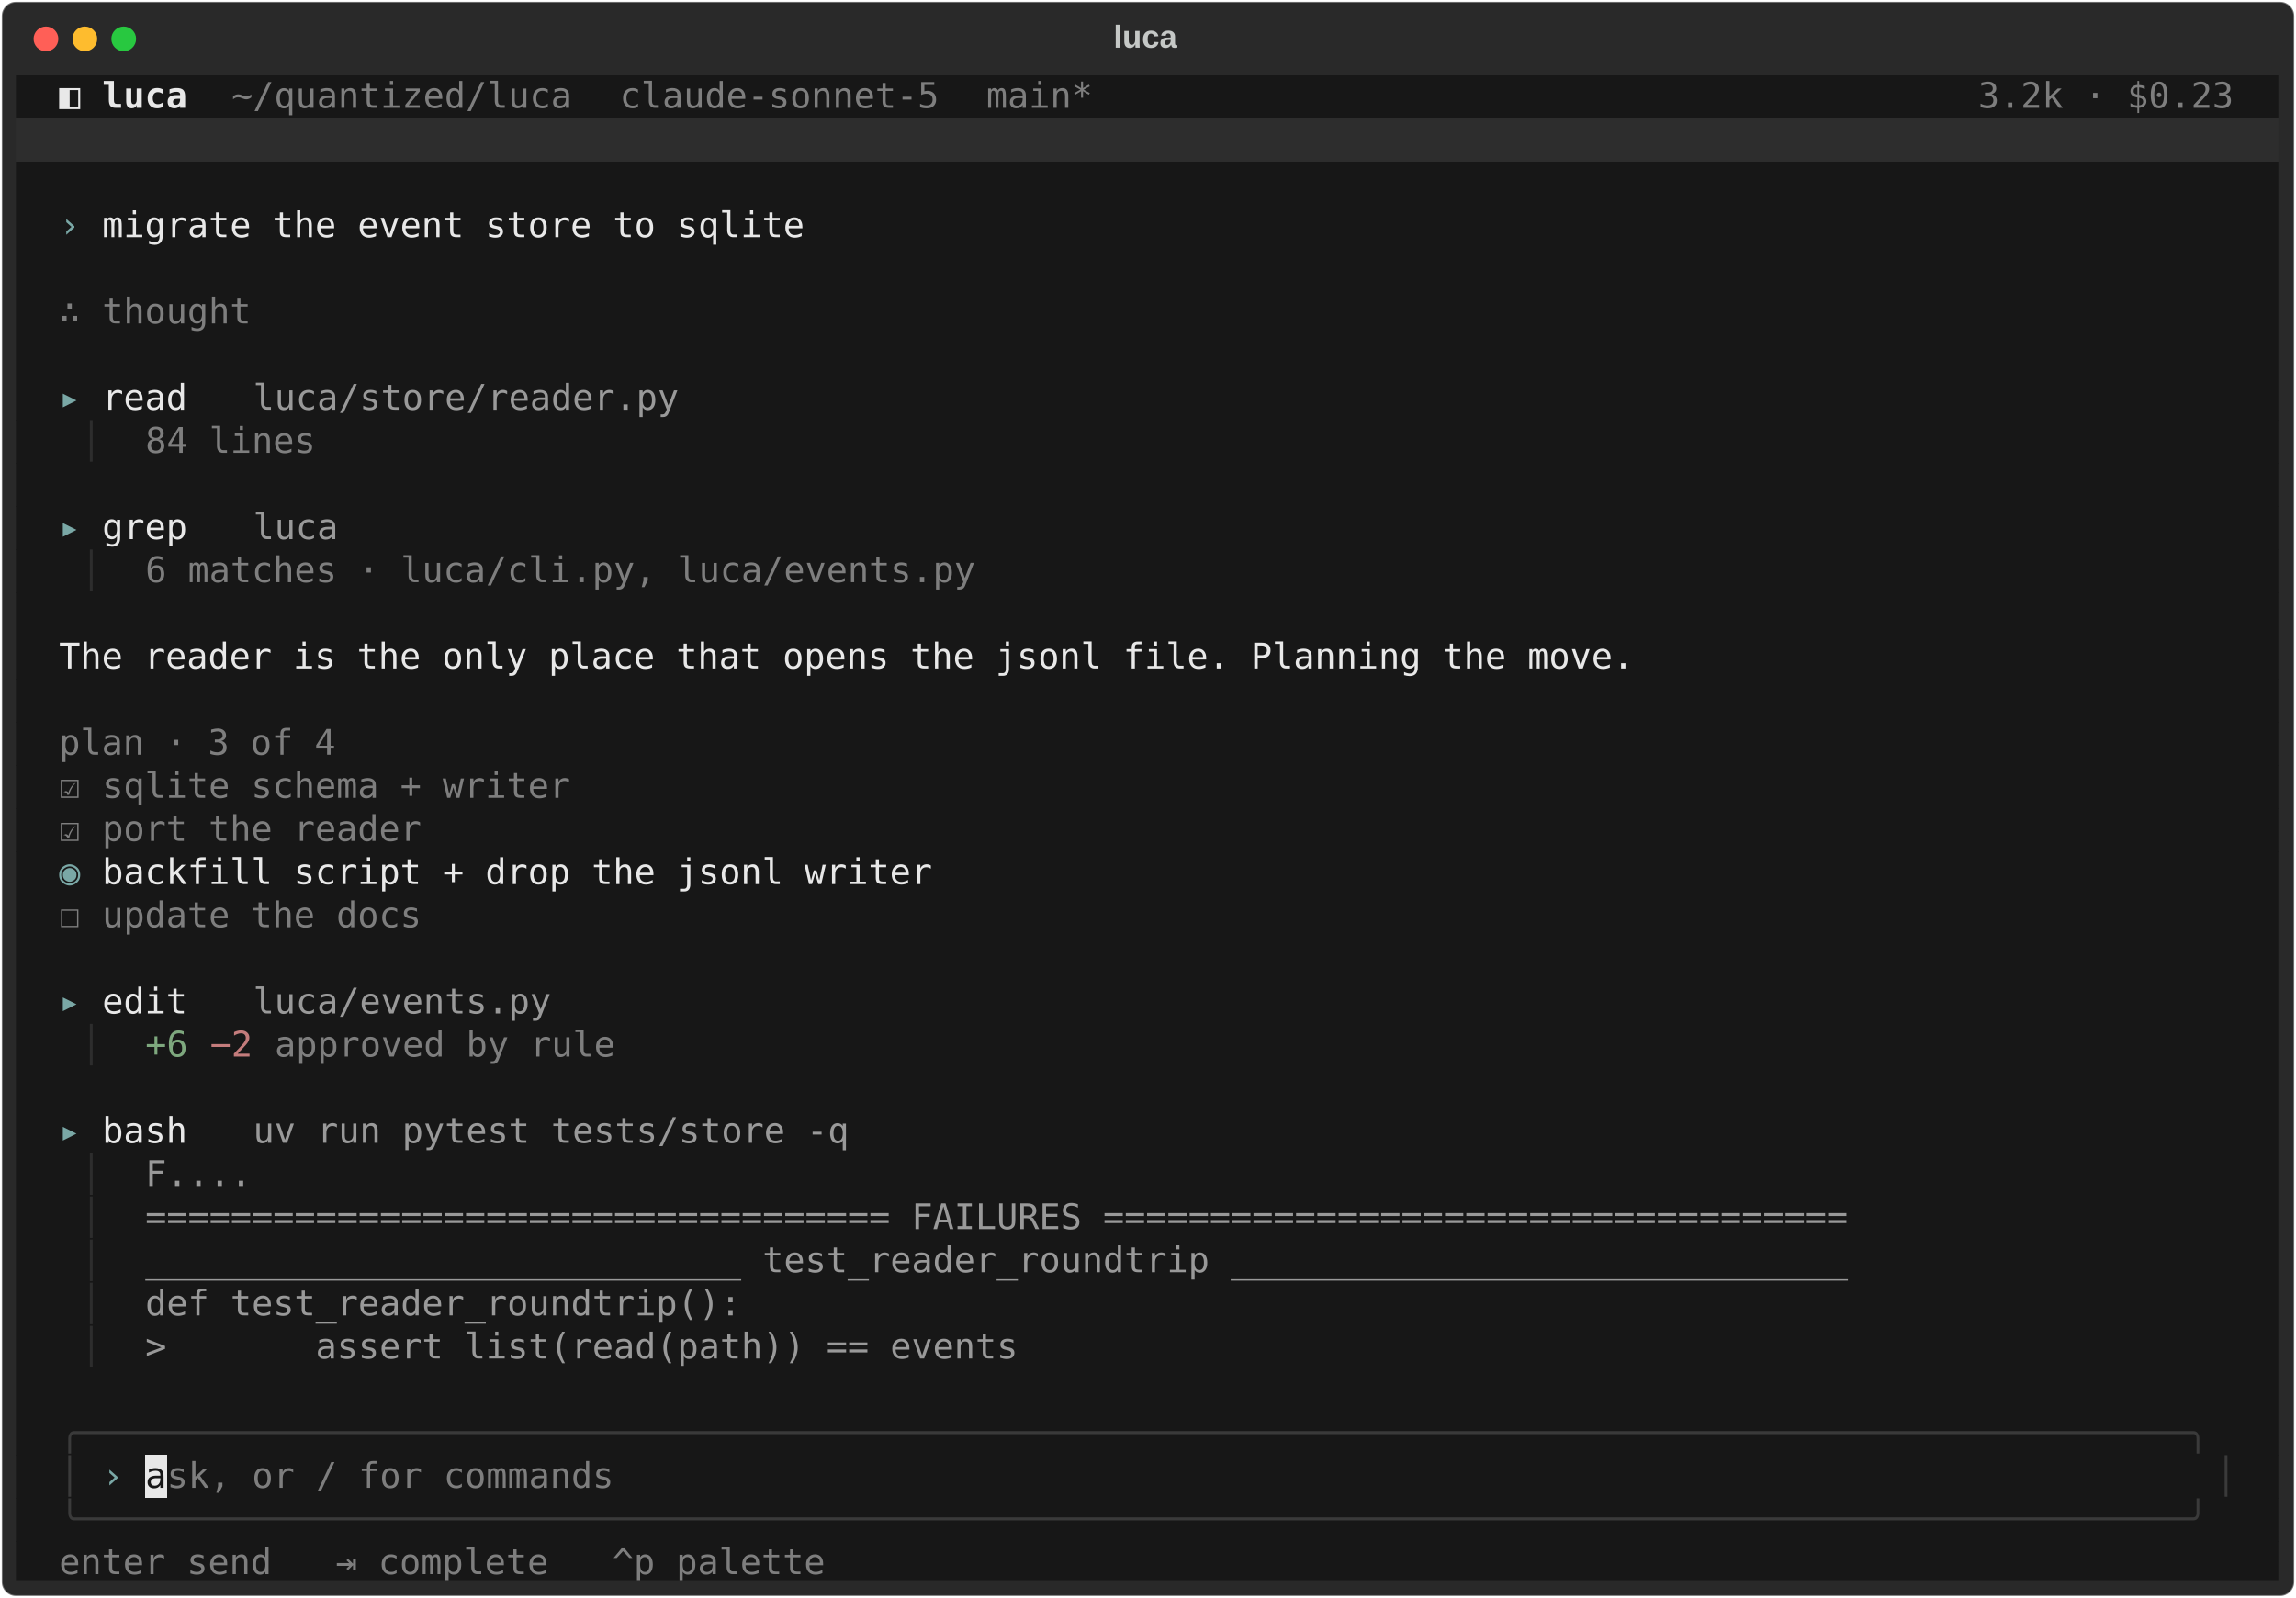
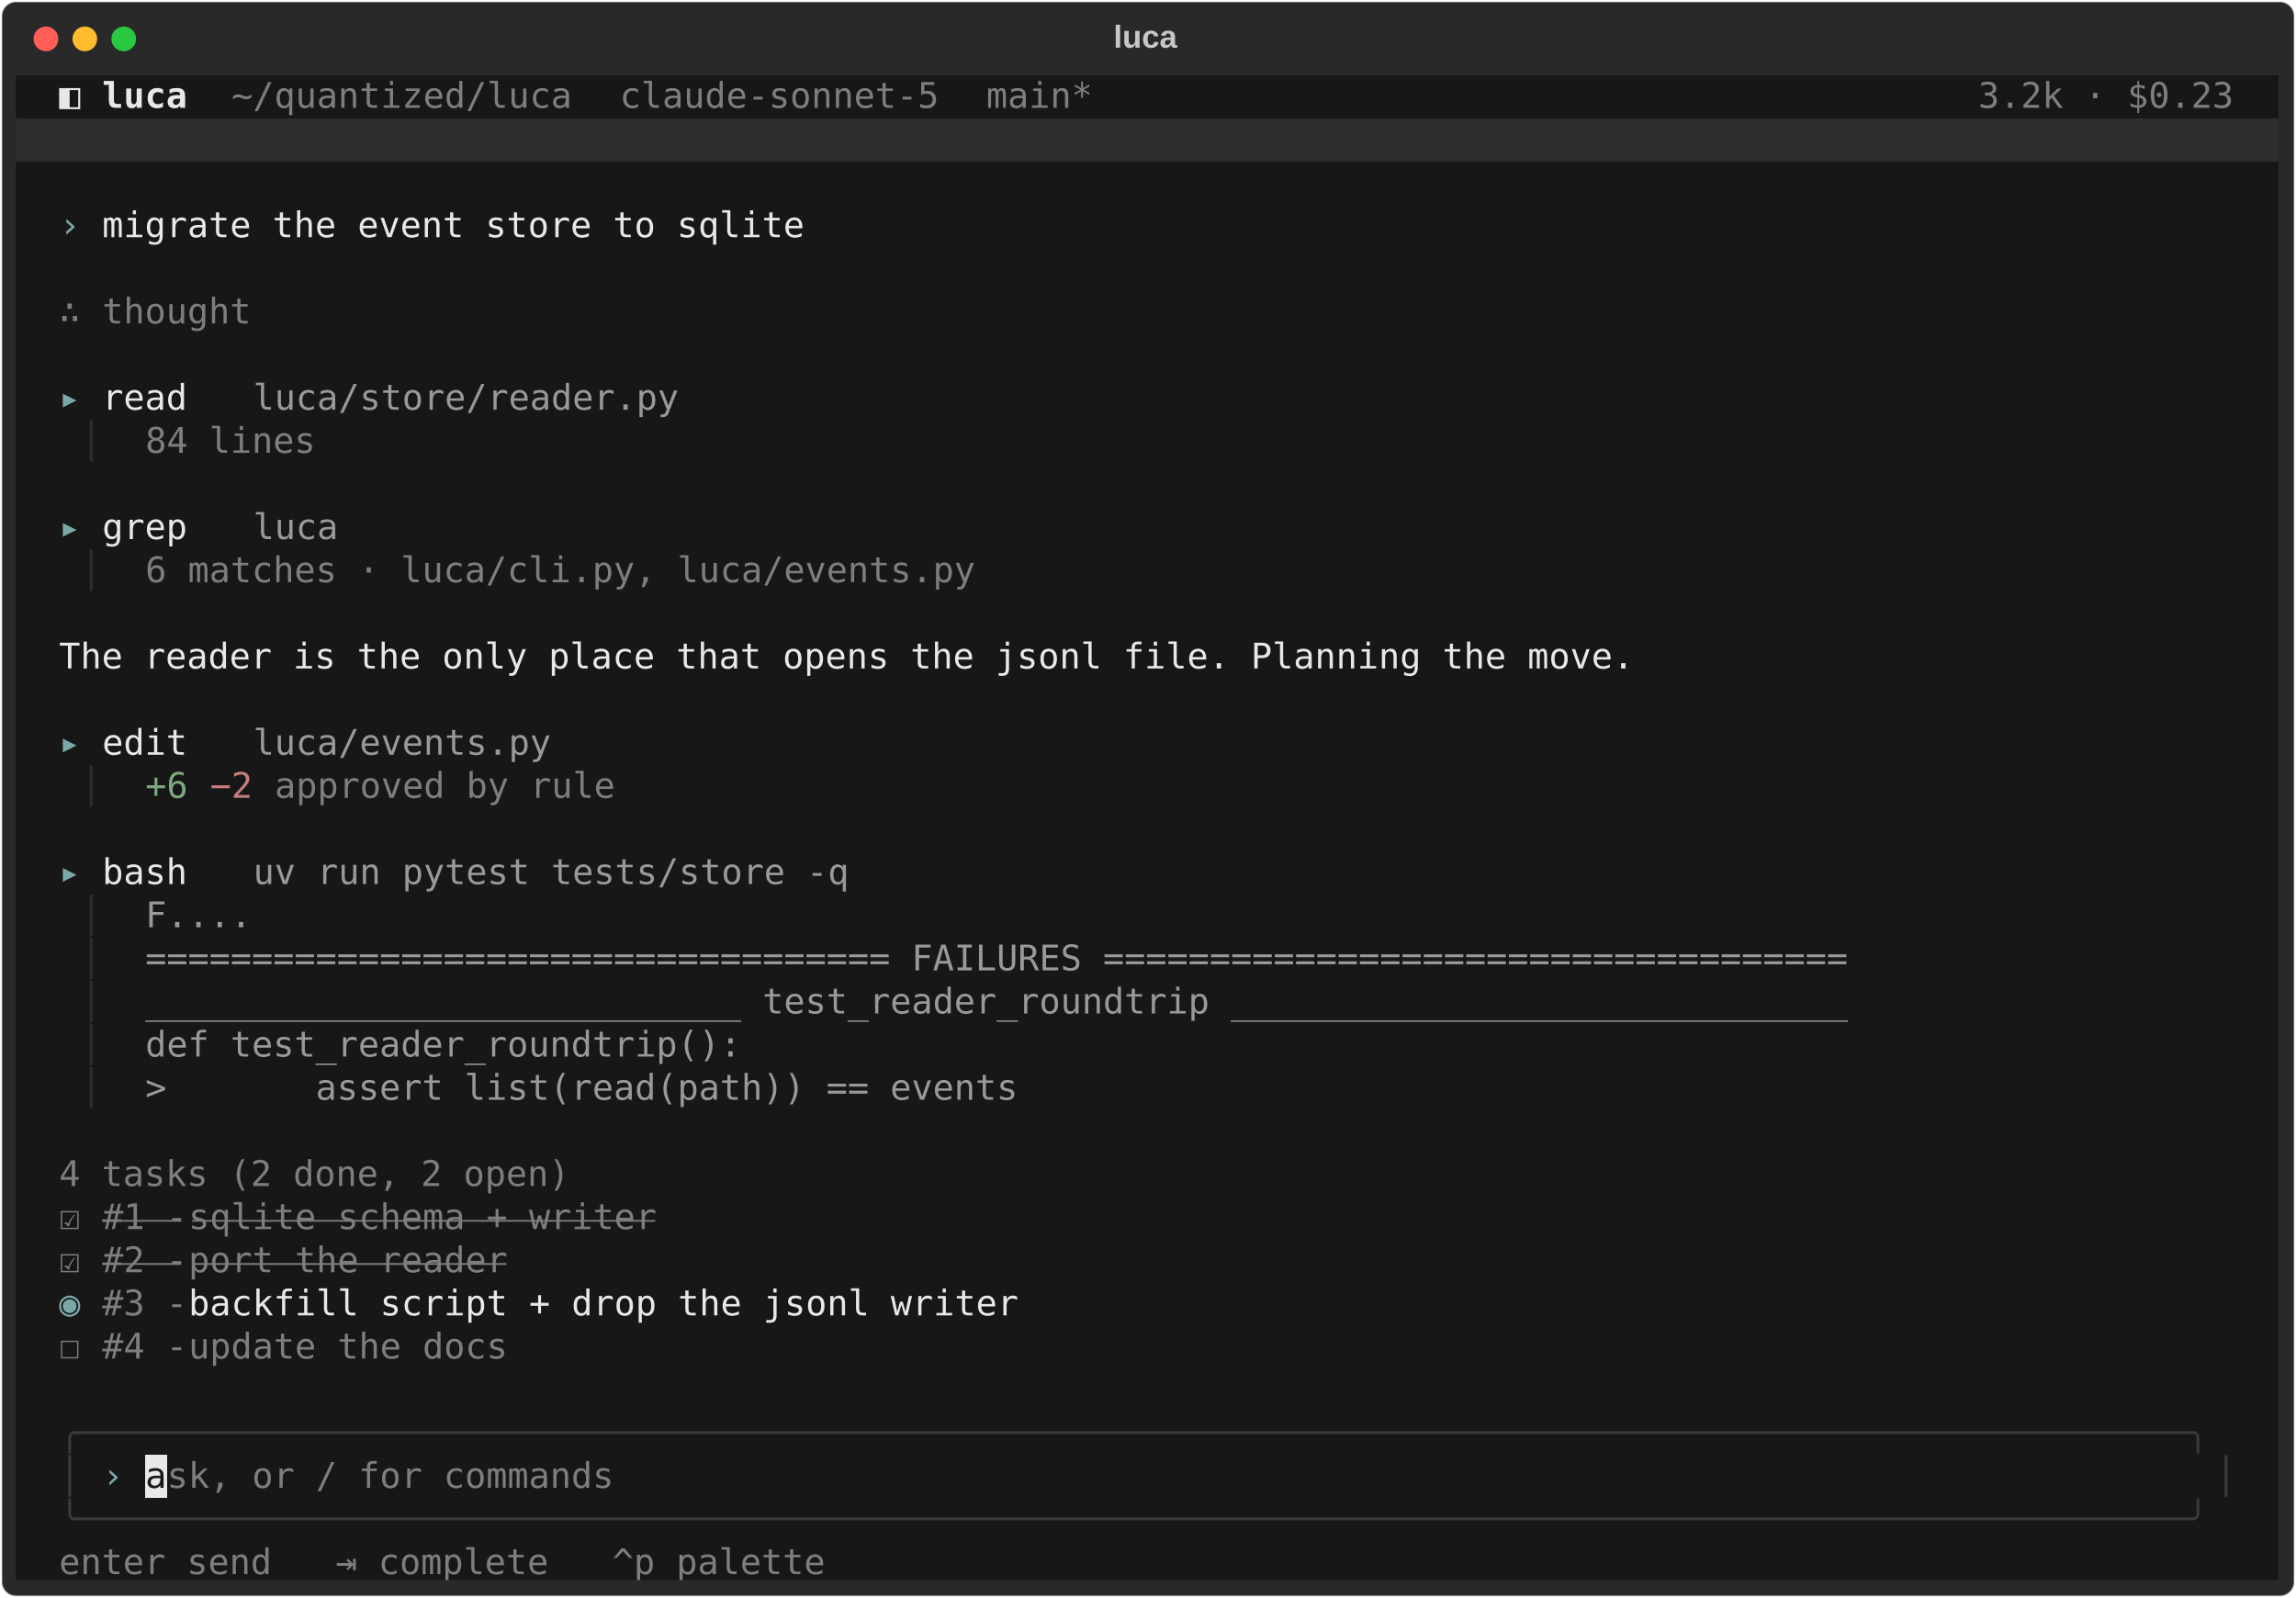
<svg xmlns="http://www.w3.org/2000/svg" class="rich-terminal" viewBox="0 0 1299 904.0">
  <style>

    @font-face {
        font-family: "Fira Code";
        src: local("FiraCode-Regular"),
                url("https://cdnjs.cloudflare.com/ajax/libs/firacode/6.2.0/woff2/FiraCode-Regular.woff2") format("woff2"),
                url("https://cdnjs.cloudflare.com/ajax/libs/firacode/6.2.0/woff/FiraCode-Regular.woff") format("woff");
        font-style: normal;
        font-weight: 400;
    }
    @font-face {
        font-family: "Fira Code";
        src: local("FiraCode-Bold"),
                url("https://cdnjs.cloudflare.com/ajax/libs/firacode/6.2.0/woff2/FiraCode-Bold.woff2") format("woff2"),
                url("https://cdnjs.cloudflare.com/ajax/libs/firacode/6.2.0/woff/FiraCode-Bold.woff") format("woff");
        font-style: bold;
        font-weight: 700;
    }

    .terminal-matrix {
        font-family: Fira Code, monospace;
        font-size: 20px;
        line-height: 24.4px;
        font-variant-east-asian: full-width;
    }

    .terminal-title {
        font-size: 18px;
        font-weight: bold;
        font-family: arial;
    }

    .terminal-r1 { fill: #c5c8c6 }
.terminal-r2 { fill: #e8e8e8 }
.terminal-r3 { fill: #e8e8e8;font-weight: bold }
.terminal-r4 { fill: #7e7e7e }
.terminal-r5 { fill: #7aa8a6 }
.terminal-r6 { fill: #999999 }
.terminal-r7 { fill: #2d2d2d }
.terminal-r8 { fill: #7ea87e }
.terminal-r9 { fill: #c47c7c }
- .terminal-r10 { fill: #3a3a3a }
- .terminal-r11 { fill: #171717 }
+ .terminal-r10 { fill: #7e7e7e;text-decoration: line-through; }
+ .terminal-r11 { fill: #3a3a3a }
+ .terminal-r12 { fill: #171717 }
    </style>
  <defs>
    <clipPath id="terminal-clip-terminal">
      <rect x="0" y="0" width="1280.0" height="853.0" />
    </clipPath>
    <clipPath id="terminal-line-0">
      <rect x="0" y="1.5" width="1281" height="24.65" />
    </clipPath>
    <clipPath id="terminal-line-1">
      <rect x="0" y="25.9" width="1281" height="24.65" />
    </clipPath>
    <clipPath id="terminal-line-2">
      <rect x="0" y="50.3" width="1281" height="24.65" />
    </clipPath>
    <clipPath id="terminal-line-3">
      <rect x="0" y="74.7" width="1281" height="24.65" />
    </clipPath>
    <clipPath id="terminal-line-4">
      <rect x="0" y="99.1" width="1281" height="24.65" />
    </clipPath>
    <clipPath id="terminal-line-5">
      <rect x="0" y="123.5" width="1281" height="24.65" />
    </clipPath>
    <clipPath id="terminal-line-6">
      <rect x="0" y="147.9" width="1281" height="24.65" />
    </clipPath>
    <clipPath id="terminal-line-7">
      <rect x="0" y="172.3" width="1281" height="24.65" />
    </clipPath>
    <clipPath id="terminal-line-8">
      <rect x="0" y="196.7" width="1281" height="24.65" />
    </clipPath>
    <clipPath id="terminal-line-9">
      <rect x="0" y="221.1" width="1281" height="24.65" />
    </clipPath>
    <clipPath id="terminal-line-10">
      <rect x="0" y="245.5" width="1281" height="24.65" />
    </clipPath>
    <clipPath id="terminal-line-11">
      <rect x="0" y="269.9" width="1281" height="24.65" />
    </clipPath>
    <clipPath id="terminal-line-12">
      <rect x="0" y="294.3" width="1281" height="24.65" />
    </clipPath>
    <clipPath id="terminal-line-13">
      <rect x="0" y="318.7" width="1281" height="24.65" />
    </clipPath>
    <clipPath id="terminal-line-14">
      <rect x="0" y="343.1" width="1281" height="24.65" />
    </clipPath>
    <clipPath id="terminal-line-15">
      <rect x="0" y="367.5" width="1281" height="24.65" />
    </clipPath>
    <clipPath id="terminal-line-16">
      <rect x="0" y="391.9" width="1281" height="24.65" />
    </clipPath>
    <clipPath id="terminal-line-17">
      <rect x="0" y="416.3" width="1281" height="24.65" />
    </clipPath>
    <clipPath id="terminal-line-18">
      <rect x="0" y="440.7" width="1281" height="24.65" />
    </clipPath>
    <clipPath id="terminal-line-19">
      <rect x="0" y="465.1" width="1281" height="24.65" />
    </clipPath>
    <clipPath id="terminal-line-20">
      <rect x="0" y="489.5" width="1281" height="24.65" />
    </clipPath>
    <clipPath id="terminal-line-21">
      <rect x="0" y="513.9" width="1281" height="24.65" />
    </clipPath>
    <clipPath id="terminal-line-22">
      <rect x="0" y="538.3" width="1281" height="24.65" />
    </clipPath>
    <clipPath id="terminal-line-23">
      <rect x="0" y="562.7" width="1281" height="24.65" />
    </clipPath>
    <clipPath id="terminal-line-24">
      <rect x="0" y="587.1" width="1281" height="24.65" />
    </clipPath>
    <clipPath id="terminal-line-25">
      <rect x="0" y="611.5" width="1281" height="24.65" />
    </clipPath>
    <clipPath id="terminal-line-26">
      <rect x="0" y="635.9" width="1281" height="24.65" />
    </clipPath>
    <clipPath id="terminal-line-27">
      <rect x="0" y="660.3" width="1281" height="24.65" />
    </clipPath>
    <clipPath id="terminal-line-28">
      <rect x="0" y="684.7" width="1281" height="24.65" />
    </clipPath>
    <clipPath id="terminal-line-29">
      <rect x="0" y="709.1" width="1281" height="24.65" />
    </clipPath>
    <clipPath id="terminal-line-30">
      <rect x="0" y="733.5" width="1281" height="24.65" />
    </clipPath>
    <clipPath id="terminal-line-31">
      <rect x="0" y="757.9" width="1281" height="24.65" />
    </clipPath>
    <clipPath id="terminal-line-32">
      <rect x="0" y="782.3" width="1281" height="24.65" />
    </clipPath>
    <clipPath id="terminal-line-33">
      <rect x="0" y="806.7" width="1281" height="24.65" />
    </clipPath>
  </defs>
  <rect fill="#292929" stroke="rgba(255,255,255,0.35)" stroke-width="1" x="1" y="1" width="1297" height="902" rx="8" />
  <text class="terminal-title" fill="#c5c8c6" text-anchor="middle" x="648" y="27">luca</text>
  <g transform="translate(26,22)">
    <circle cx="0" cy="0" r="7" fill="#ff5f57" />
    <circle cx="22" cy="0" r="7" fill="#febc2e" />
    <circle cx="44" cy="0" r="7" fill="#28c840" />
  </g>
  <g transform="translate(9, 41)" clip-path="url(#terminal-clip-terminal)">
    <rect fill="#171717" x="0" y="1.5" width="24.4" height="24.65" shape-rendering="crispEdges" />
    <rect fill="#171717" x="24.4" y="1.5" width="12.2" height="24.65" shape-rendering="crispEdges" />
    <rect fill="#171717" x="36.6" y="1.5" width="12.2" height="24.65" shape-rendering="crispEdges" />
    <rect fill="#171717" x="48.8" y="1.5" width="48.8" height="24.65" shape-rendering="crispEdges" />
    <rect fill="#171717" x="97.6" y="1.5" width="24.4" height="24.65" shape-rendering="crispEdges" />
    <rect fill="#171717" x="122" y="1.5" width="195.2" height="24.65" shape-rendering="crispEdges" />
    <rect fill="#171717" x="317.2" y="1.5" width="24.4" height="24.65" shape-rendering="crispEdges" />
    <rect fill="#171717" x="341.6" y="1.5" width="183" height="24.65" shape-rendering="crispEdges" />
    <rect fill="#171717" x="524.6" y="1.5" width="24.4" height="24.65" shape-rendering="crispEdges" />
    <rect fill="#171717" x="549" y="1.5" width="61" height="24.65" shape-rendering="crispEdges" />
    <rect fill="#171717" x="610" y="1.5" width="500.2" height="24.65" shape-rendering="crispEdges" />
    <rect fill="#171717" x="1110.2" y="1.5" width="146.4" height="24.65" shape-rendering="crispEdges" />
    <rect fill="#171717" x="1256.6" y="1.5" width="24.4" height="24.65" shape-rendering="crispEdges" />
    <rect fill="#2d2d2d" x="0" y="25.9" width="0" height="24.65" shape-rendering="crispEdges" />
    <rect fill="#2d2d2d" x="0" y="25.9" width="1281" height="24.65" shape-rendering="crispEdges" />
    <rect fill="#171717" x="0" y="50.3" width="1281" height="24.65" shape-rendering="crispEdges" />
    <rect fill="#171717" x="0" y="74.7" width="24.4" height="24.65" shape-rendering="crispEdges" />
    <rect fill="#171717" x="24.4" y="74.7" width="12.2" height="24.65" shape-rendering="crispEdges" />
    <rect fill="#171717" x="36.6" y="74.7" width="12.2" height="24.65" shape-rendering="crispEdges" />
    <rect fill="#171717" x="48.8" y="74.7" width="402.6" height="24.65" shape-rendering="crispEdges" />
    <rect fill="#171717" x="451.4" y="74.7" width="829.6" height="24.65" shape-rendering="crispEdges" />
    <rect fill="#171717" x="0" y="99.1" width="1281" height="24.65" shape-rendering="crispEdges" />
    <rect fill="#171717" x="0" y="123.5" width="24.4" height="24.65" shape-rendering="crispEdges" />
    <rect fill="#171717" x="24.4" y="123.5" width="12.2" height="24.65" shape-rendering="crispEdges" />
    <rect fill="#171717" x="36.6" y="123.5" width="12.2" height="24.65" shape-rendering="crispEdges" />
    <rect fill="#171717" x="48.8" y="123.5" width="85.4" height="24.65" shape-rendering="crispEdges" />
    <rect fill="#171717" x="134.2" y="123.5" width="1146.8" height="24.65" shape-rendering="crispEdges" />
    <rect fill="#171717" x="0" y="147.9" width="1281" height="24.65" shape-rendering="crispEdges" />
    <rect fill="#171717" x="0" y="172.3" width="24.4" height="24.65" shape-rendering="crispEdges" />
    <rect fill="#171717" x="24.4" y="172.3" width="12.2" height="24.65" shape-rendering="crispEdges" />
    <rect fill="#171717" x="36.6" y="172.3" width="12.2" height="24.65" shape-rendering="crispEdges" />
    <rect fill="#171717" x="48.8" y="172.3" width="73.2" height="24.65" shape-rendering="crispEdges" />
    <rect fill="#171717" x="122" y="172.3" width="12.2" height="24.65" shape-rendering="crispEdges" />
    <rect fill="#171717" x="134.2" y="172.3" width="244" height="24.65" shape-rendering="crispEdges" />
    <rect fill="#171717" x="378.2" y="172.3" width="902.8" height="24.65" shape-rendering="crispEdges" />
    <rect fill="#171717" x="0" y="196.7" width="36.6" height="24.65" shape-rendering="crispEdges" />
    <rect fill="#171717" x="36.6" y="196.7" width="12.2" height="24.65" shape-rendering="crispEdges" />
    <rect fill="#171717" x="48.8" y="196.7" width="24.4" height="24.65" shape-rendering="crispEdges" />
    <rect fill="#171717" x="73.2" y="196.7" width="97.6" height="24.65" shape-rendering="crispEdges" />
    <rect fill="#171717" x="170.8" y="196.7" width="1110.2" height="24.65" shape-rendering="crispEdges" />
    <rect fill="#171717" x="0" y="221.1" width="1281" height="24.65" shape-rendering="crispEdges" />
    <rect fill="#171717" x="0" y="245.5" width="24.4" height="24.65" shape-rendering="crispEdges" />
    <rect fill="#171717" x="24.4" y="245.5" width="12.2" height="24.65" shape-rendering="crispEdges" />
    <rect fill="#171717" x="36.6" y="245.5" width="12.2" height="24.65" shape-rendering="crispEdges" />
    <rect fill="#171717" x="48.8" y="245.5" width="73.2" height="24.65" shape-rendering="crispEdges" />
    <rect fill="#171717" x="122" y="245.5" width="12.2" height="24.65" shape-rendering="crispEdges" />
    <rect fill="#171717" x="134.2" y="245.5" width="48.8" height="24.65" shape-rendering="crispEdges" />
    <rect fill="#171717" x="183" y="245.5" width="1098" height="24.65" shape-rendering="crispEdges" />
    <rect fill="#171717" x="0" y="269.9" width="36.6" height="24.65" shape-rendering="crispEdges" />
    <rect fill="#171717" x="36.6" y="269.9" width="12.2" height="24.65" shape-rendering="crispEdges" />
    <rect fill="#171717" x="48.8" y="269.9" width="24.4" height="24.65" shape-rendering="crispEdges" />
    <rect fill="#171717" x="73.2" y="269.9" width="475.8" height="24.65" shape-rendering="crispEdges" />
    <rect fill="#171717" x="549" y="269.9" width="732" height="24.65" shape-rendering="crispEdges" />
    <rect fill="#171717" x="0" y="294.3" width="1281" height="24.65" shape-rendering="crispEdges" />
    <rect fill="#171717" x="0" y="318.7" width="24.4" height="24.65" shape-rendering="crispEdges" />
    <rect fill="#171717" x="24.4" y="318.7" width="902.8" height="24.65" shape-rendering="crispEdges" />
    <rect fill="#171717" x="927.2" y="318.7" width="353.8" height="24.65" shape-rendering="crispEdges" />
    <rect fill="#171717" x="0" y="343.1" width="1281" height="24.65" shape-rendering="crispEdges" />
    <rect fill="#171717" x="0" y="367.5" width="24.4" height="24.65" shape-rendering="crispEdges" />
-     <rect fill="#171717" x="24.4" y="367.5" width="158.6" height="24.65" shape-rendering="crispEdges" />
-     <rect fill="#171717" x="183" y="367.5" width="1098" height="24.65" shape-rendering="crispEdges" />
-     <rect fill="#171717" x="0" y="391.9" width="24.4" height="24.65" shape-rendering="crispEdges" />
-     <rect fill="#171717" x="24.4" y="391.9" width="12.2" height="24.65" shape-rendering="crispEdges" />
+     <rect fill="#171717" x="24.4" y="367.5" width="12.2" height="24.65" shape-rendering="crispEdges" />
+     <rect fill="#171717" x="36.6" y="367.5" width="12.2" height="24.65" shape-rendering="crispEdges" />
+     <rect fill="#171717" x="48.8" y="367.5" width="73.2" height="24.65" shape-rendering="crispEdges" />
+     <rect fill="#171717" x="122" y="367.5" width="12.2" height="24.65" shape-rendering="crispEdges" />
+     <rect fill="#171717" x="134.2" y="367.5" width="170.8" height="24.65" shape-rendering="crispEdges" />
+     <rect fill="#171717" x="305" y="367.5" width="976" height="24.65" shape-rendering="crispEdges" />
+     <rect fill="#171717" x="0" y="391.9" width="36.6" height="24.65" shape-rendering="crispEdges" />
    <rect fill="#171717" x="36.6" y="391.9" width="12.2" height="24.65" shape-rendering="crispEdges" />
-     <rect fill="#171717" x="48.8" y="391.9" width="268.4" height="24.65" shape-rendering="crispEdges" />
-     <rect fill="#171717" x="317.2" y="391.9" width="963.8" height="24.65" shape-rendering="crispEdges" />
-     <rect fill="#171717" x="0" y="416.3" width="24.4" height="24.65" shape-rendering="crispEdges" />
-     <rect fill="#171717" x="24.4" y="416.3" width="12.2" height="24.65" shape-rendering="crispEdges" />
-     <rect fill="#171717" x="36.6" y="416.3" width="12.2" height="24.65" shape-rendering="crispEdges" />
-     <rect fill="#171717" x="48.8" y="416.3" width="183" height="24.65" shape-rendering="crispEdges" />
-     <rect fill="#171717" x="231.8" y="416.3" width="1049.2" height="24.65" shape-rendering="crispEdges" />
+     <rect fill="#171717" x="48.8" y="391.9" width="24.4" height="24.65" shape-rendering="crispEdges" />
+     <rect fill="#171717" x="73.2" y="391.9" width="24.4" height="24.65" shape-rendering="crispEdges" />
+     <rect fill="#171717" x="97.6" y="391.9" width="12.2" height="24.65" shape-rendering="crispEdges" />
+     <rect fill="#171717" x="109.8" y="391.9" width="24.4" height="24.65" shape-rendering="crispEdges" />
+     <rect fill="#171717" x="134.2" y="391.9" width="12.2" height="24.65" shape-rendering="crispEdges" />
+     <rect fill="#171717" x="146.4" y="391.9" width="195.2" height="24.65" shape-rendering="crispEdges" />
+     <rect fill="#171717" x="341.6" y="391.9" width="939.4" height="24.65" shape-rendering="crispEdges" />
+     <rect fill="#171717" x="0" y="416.3" width="1281" height="24.65" shape-rendering="crispEdges" />
    <rect fill="#171717" x="0" y="440.7" width="24.4" height="24.65" shape-rendering="crispEdges" />
    <rect fill="#171717" x="24.4" y="440.7" width="12.2" height="24.65" shape-rendering="crispEdges" />
    <rect fill="#171717" x="36.6" y="440.7" width="12.2" height="24.65" shape-rendering="crispEdges" />
-     <rect fill="#171717" x="48.8" y="440.7" width="475.8" height="24.65" shape-rendering="crispEdges" />
-     <rect fill="#171717" x="524.6" y="440.7" width="756.4" height="24.65" shape-rendering="crispEdges" />
-     <rect fill="#171717" x="0" y="465.1" width="24.4" height="24.65" shape-rendering="crispEdges" />
-     <rect fill="#171717" x="24.4" y="465.1" width="12.2" height="24.65" shape-rendering="crispEdges" />
+     <rect fill="#171717" x="48.8" y="440.7" width="73.2" height="24.65" shape-rendering="crispEdges" />
+     <rect fill="#171717" x="122" y="440.7" width="12.2" height="24.65" shape-rendering="crispEdges" />
+     <rect fill="#171717" x="134.2" y="440.7" width="341.6" height="24.65" shape-rendering="crispEdges" />
+     <rect fill="#171717" x="475.8" y="440.7" width="805.2" height="24.65" shape-rendering="crispEdges" />
+     <rect fill="#171717" x="0" y="465.1" width="36.6" height="24.65" shape-rendering="crispEdges" />
    <rect fill="#171717" x="36.6" y="465.1" width="12.2" height="24.65" shape-rendering="crispEdges" />
-     <rect fill="#171717" x="48.8" y="465.1" width="183" height="24.65" shape-rendering="crispEdges" />
-     <rect fill="#171717" x="231.8" y="465.1" width="1049.2" height="24.65" shape-rendering="crispEdges" />
-     <rect fill="#171717" x="0" y="489.5" width="1281" height="24.65" shape-rendering="crispEdges" />
-     <rect fill="#171717" x="0" y="513.9" width="24.4" height="24.65" shape-rendering="crispEdges" />
-     <rect fill="#171717" x="24.4" y="513.9" width="12.2" height="24.65" shape-rendering="crispEdges" />
+     <rect fill="#171717" x="48.8" y="465.1" width="24.4" height="24.65" shape-rendering="crispEdges" />
+     <rect fill="#171717" x="73.2" y="465.1" width="61" height="24.65" shape-rendering="crispEdges" />
+     <rect fill="#171717" x="134.2" y="465.1" width="1146.8" height="24.65" shape-rendering="crispEdges" />
+     <rect fill="#171717" x="0" y="489.5" width="36.6" height="24.65" shape-rendering="crispEdges" />
+     <rect fill="#171717" x="36.6" y="489.5" width="12.2" height="24.65" shape-rendering="crispEdges" />
+     <rect fill="#171717" x="48.8" y="489.5" width="24.4" height="24.65" shape-rendering="crispEdges" />
+     <rect fill="#171717" x="73.2" y="489.5" width="976" height="24.65" shape-rendering="crispEdges" />
+     <rect fill="#171717" x="1049.2" y="489.5" width="231.8" height="24.65" shape-rendering="crispEdges" />
+     <rect fill="#171717" x="0" y="513.9" width="36.6" height="24.65" shape-rendering="crispEdges" />
    <rect fill="#171717" x="36.6" y="513.9" width="12.2" height="24.65" shape-rendering="crispEdges" />
-     <rect fill="#171717" x="48.8" y="513.9" width="73.2" height="24.65" shape-rendering="crispEdges" />
-     <rect fill="#171717" x="122" y="513.9" width="12.2" height="24.65" shape-rendering="crispEdges" />
-     <rect fill="#171717" x="134.2" y="513.9" width="170.8" height="24.65" shape-rendering="crispEdges" />
-     <rect fill="#171717" x="305" y="513.9" width="976" height="24.65" shape-rendering="crispEdges" />
+     <rect fill="#171717" x="48.8" y="513.9" width="24.4" height="24.65" shape-rendering="crispEdges" />
+     <rect fill="#171717" x="73.2" y="513.9" width="976" height="24.65" shape-rendering="crispEdges" />
+     <rect fill="#171717" x="1049.2" y="513.9" width="231.8" height="24.65" shape-rendering="crispEdges" />
    <rect fill="#171717" x="0" y="538.3" width="36.6" height="24.65" shape-rendering="crispEdges" />
    <rect fill="#171717" x="36.6" y="538.3" width="12.2" height="24.65" shape-rendering="crispEdges" />
    <rect fill="#171717" x="48.8" y="538.3" width="24.4" height="24.65" shape-rendering="crispEdges" />
-     <rect fill="#171717" x="73.2" y="538.3" width="24.4" height="24.65" shape-rendering="crispEdges" />
-     <rect fill="#171717" x="97.6" y="538.3" width="12.2" height="24.65" shape-rendering="crispEdges" />
-     <rect fill="#171717" x="109.8" y="538.3" width="24.4" height="24.65" shape-rendering="crispEdges" />
-     <rect fill="#171717" x="134.2" y="538.3" width="12.2" height="24.65" shape-rendering="crispEdges" />
-     <rect fill="#171717" x="146.4" y="538.3" width="195.2" height="24.65" shape-rendering="crispEdges" />
-     <rect fill="#171717" x="341.6" y="538.3" width="939.4" height="24.65" shape-rendering="crispEdges" />
-     <rect fill="#171717" x="0" y="562.7" width="1281" height="24.65" shape-rendering="crispEdges" />
-     <rect fill="#171717" x="0" y="587.1" width="24.4" height="24.65" shape-rendering="crispEdges" />
-     <rect fill="#171717" x="24.4" y="587.1" width="12.2" height="24.65" shape-rendering="crispEdges" />
-     <rect fill="#171717" x="36.6" y="587.1" width="12.2" height="24.65" shape-rendering="crispEdges" />
-     <rect fill="#171717" x="48.8" y="587.1" width="73.2" height="24.65" shape-rendering="crispEdges" />
-     <rect fill="#171717" x="122" y="587.1" width="12.2" height="24.65" shape-rendering="crispEdges" />
-     <rect fill="#171717" x="134.2" y="587.1" width="341.6" height="24.65" shape-rendering="crispEdges" />
-     <rect fill="#171717" x="475.8" y="587.1" width="805.2" height="24.65" shape-rendering="crispEdges" />
-     <rect fill="#171717" x="0" y="611.5" width="36.6" height="24.65" shape-rendering="crispEdges" />
-     <rect fill="#171717" x="36.6" y="611.5" width="12.2" height="24.65" shape-rendering="crispEdges" />
-     <rect fill="#171717" x="48.8" y="611.5" width="24.4" height="24.65" shape-rendering="crispEdges" />
-     <rect fill="#171717" x="73.2" y="611.5" width="61" height="24.65" shape-rendering="crispEdges" />
-     <rect fill="#171717" x="134.2" y="611.5" width="1146.8" height="24.65" shape-rendering="crispEdges" />
-     <rect fill="#171717" x="0" y="635.9" width="36.6" height="24.65" shape-rendering="crispEdges" />
+     <rect fill="#171717" x="73.2" y="538.3" width="390.4" height="24.65" shape-rendering="crispEdges" />
+     <rect fill="#171717" x="463.6" y="538.3" width="817.4" height="24.65" shape-rendering="crispEdges" />
+     <rect fill="#171717" x="0" y="562.7" width="36.6" height="24.65" shape-rendering="crispEdges" />
+     <rect fill="#171717" x="36.6" y="562.7" width="12.2" height="24.65" shape-rendering="crispEdges" />
+     <rect fill="#171717" x="48.8" y="562.7" width="24.4" height="24.65" shape-rendering="crispEdges" />
+     <rect fill="#171717" x="73.2" y="562.7" width="500.2" height="24.65" shape-rendering="crispEdges" />
+     <rect fill="#171717" x="573.4" y="562.7" width="707.6" height="24.65" shape-rendering="crispEdges" />
+     <rect fill="#171717" x="0" y="587.1" width="1281" height="24.65" shape-rendering="crispEdges" />
+     <rect fill="#171717" x="0" y="611.5" width="24.4" height="24.65" shape-rendering="crispEdges" />
+     <rect fill="#171717" x="24.4" y="611.5" width="292.8" height="24.65" shape-rendering="crispEdges" />
+     <rect fill="#171717" x="317.2" y="611.5" width="963.8" height="24.65" shape-rendering="crispEdges" />
+     <rect fill="#171717" x="0" y="635.9" width="24.4" height="24.65" shape-rendering="crispEdges" />
+     <rect fill="#171717" x="24.4" y="635.9" width="12.2" height="24.65" shape-rendering="crispEdges" />
    <rect fill="#171717" x="36.6" y="635.9" width="12.2" height="24.65" shape-rendering="crispEdges" />
-     <rect fill="#171717" x="48.8" y="635.9" width="24.4" height="24.65" shape-rendering="crispEdges" />
-     <rect fill="#171717" x="73.2" y="635.9" width="976" height="24.65" shape-rendering="crispEdges" />
-     <rect fill="#171717" x="1049.2" y="635.9" width="231.8" height="24.65" shape-rendering="crispEdges" />
-     <rect fill="#171717" x="0" y="660.3" width="36.6" height="24.65" shape-rendering="crispEdges" />
+     <rect fill="#171717" x="48.8" y="635.9" width="48.8" height="24.65" shape-rendering="crispEdges" />
+     <rect fill="#171717" x="97.6" y="635.9" width="280.6" height="24.65" shape-rendering="crispEdges" />
+     <rect fill="#171717" x="378.2" y="635.9" width="902.8" height="24.65" shape-rendering="crispEdges" />
+     <rect fill="#171717" x="0" y="660.3" width="24.4" height="24.65" shape-rendering="crispEdges" />
+     <rect fill="#171717" x="24.4" y="660.3" width="12.2" height="24.65" shape-rendering="crispEdges" />
    <rect fill="#171717" x="36.6" y="660.3" width="12.2" height="24.65" shape-rendering="crispEdges" />
-     <rect fill="#171717" x="48.8" y="660.3" width="24.4" height="24.65" shape-rendering="crispEdges" />
-     <rect fill="#171717" x="73.2" y="660.3" width="976" height="24.65" shape-rendering="crispEdges" />
-     <rect fill="#171717" x="1049.2" y="660.3" width="231.8" height="24.65" shape-rendering="crispEdges" />
-     <rect fill="#171717" x="0" y="684.7" width="36.6" height="24.65" shape-rendering="crispEdges" />
+     <rect fill="#171717" x="48.8" y="660.3" width="48.8" height="24.65" shape-rendering="crispEdges" />
+     <rect fill="#171717" x="97.6" y="660.3" width="195.2" height="24.65" shape-rendering="crispEdges" />
+     <rect fill="#171717" x="292.8" y="660.3" width="988.2" height="24.65" shape-rendering="crispEdges" />
+     <rect fill="#171717" x="0" y="684.7" width="24.4" height="24.65" shape-rendering="crispEdges" />
+     <rect fill="#171717" x="24.4" y="684.7" width="12.2" height="24.65" shape-rendering="crispEdges" />
    <rect fill="#171717" x="36.6" y="684.7" width="12.2" height="24.65" shape-rendering="crispEdges" />
-     <rect fill="#171717" x="48.8" y="684.7" width="24.4" height="24.65" shape-rendering="crispEdges" />
-     <rect fill="#171717" x="73.2" y="684.7" width="390.4" height="24.65" shape-rendering="crispEdges" />
-     <rect fill="#171717" x="463.6" y="684.7" width="817.4" height="24.65" shape-rendering="crispEdges" />
-     <rect fill="#171717" x="0" y="709.1" width="36.6" height="24.65" shape-rendering="crispEdges" />
+     <rect fill="#171717" x="48.8" y="684.7" width="48.8" height="24.65" shape-rendering="crispEdges" />
+     <rect fill="#171717" x="97.6" y="684.7" width="488" height="24.65" shape-rendering="crispEdges" />
+     <rect fill="#171717" x="585.6" y="684.7" width="695.4" height="24.65" shape-rendering="crispEdges" />
+     <rect fill="#171717" x="0" y="709.1" width="24.4" height="24.65" shape-rendering="crispEdges" />
+     <rect fill="#171717" x="24.4" y="709.1" width="12.2" height="24.65" shape-rendering="crispEdges" />
    <rect fill="#171717" x="36.6" y="709.1" width="12.2" height="24.65" shape-rendering="crispEdges" />
-     <rect fill="#171717" x="48.8" y="709.1" width="24.4" height="24.65" shape-rendering="crispEdges" />
-     <rect fill="#171717" x="73.2" y="709.1" width="500.2" height="24.65" shape-rendering="crispEdges" />
-     <rect fill="#171717" x="573.4" y="709.1" width="707.6" height="24.65" shape-rendering="crispEdges" />
+     <rect fill="#171717" x="48.8" y="709.1" width="48.8" height="24.65" shape-rendering="crispEdges" />
+     <rect fill="#171717" x="97.6" y="709.1" width="195.2" height="24.65" shape-rendering="crispEdges" />
+     <rect fill="#171717" x="292.8" y="709.1" width="988.2" height="24.65" shape-rendering="crispEdges" />
    <rect fill="#171717" x="0" y="733.5" width="1281" height="24.65" shape-rendering="crispEdges" />
    <rect fill="#171717" x="0" y="757.9" width="24.4" height="24.65" shape-rendering="crispEdges" />
    <rect fill="#171717" x="24.4" y="757.9" width="1232.2" height="24.65" shape-rendering="crispEdges" />
    <rect fill="#171717" x="1256.6" y="757.9" width="24.4" height="24.65" shape-rendering="crispEdges" />
    <rect fill="#171717" x="0" y="782.3" width="24.4" height="24.65" shape-rendering="crispEdges" />
    <rect fill="#171717" x="24.4" y="782.3" width="12.2" height="24.65" shape-rendering="crispEdges" />
    <rect fill="#171717" x="36.6" y="782.3" width="12.2" height="24.65" shape-rendering="crispEdges" />
    <rect fill="#171717" x="48.8" y="782.3" width="12.2" height="24.65" shape-rendering="crispEdges" />
    <rect fill="#171717" x="61" y="782.3" width="12.2" height="24.65" shape-rendering="crispEdges" />
    <rect fill="#e8e8e8" x="73.2" y="782.3" width="12.2" height="24.65" shape-rendering="crispEdges" />
    <rect fill="#171717" x="85.4" y="782.3" width="256.2" height="24.65" shape-rendering="crispEdges" />
    <rect fill="#171717" x="341.6" y="782.3" width="902.8" height="24.65" shape-rendering="crispEdges" />
    <rect fill="#171717" x="1244.4" y="782.3" width="12.2" height="24.65" shape-rendering="crispEdges" />
    <rect fill="#171717" x="1256.6" y="782.3" width="24.4" height="24.65" shape-rendering="crispEdges" />
    <rect fill="#171717" x="0" y="806.7" width="24.4" height="24.65" shape-rendering="crispEdges" />
    <rect fill="#171717" x="24.4" y="806.7" width="1232.2" height="24.65" shape-rendering="crispEdges" />
    <rect fill="#171717" x="1256.6" y="806.7" width="24.4" height="24.65" shape-rendering="crispEdges" />
    <rect fill="#171717" x="0" y="831.1" width="24.4" height="24.65" shape-rendering="crispEdges" />
    <rect fill="#171717" x="24.4" y="831.1" width="439.2" height="24.65" shape-rendering="crispEdges" />
    <rect fill="#171717" x="463.6" y="831.1" width="817.4" height="24.65" shape-rendering="crispEdges" />
    <g class="terminal-matrix">
      <text class="terminal-r2" x="24.4" y="20" textLength="12.2" clip-path="url(#terminal-line-0)">◧</text>
      <text class="terminal-r3" x="48.8" y="20" textLength="48.8" clip-path="url(#terminal-line-0)">luca</text>
      <text class="terminal-r4" x="122" y="20" textLength="195.2" clip-path="url(#terminal-line-0)">~/quantized/luca</text>
      <text class="terminal-r4" x="341.6" y="20" textLength="183" clip-path="url(#terminal-line-0)">claude-sonnet-5</text>
      <text class="terminal-r4" x="549" y="20" textLength="61" clip-path="url(#terminal-line-0)">main*</text>
      <text class="terminal-r4" x="1110.2" y="20" textLength="146.4" clip-path="url(#terminal-line-0)">3.2k · $0.23</text>
      <text class="terminal-r1" x="1281" y="20" textLength="12.2" clip-path="url(#terminal-line-0)">
</text>
      <text class="terminal-r1" x="1281" y="44.4" textLength="12.2" clip-path="url(#terminal-line-1)">
</text>
      <text class="terminal-r1" x="1281" y="68.8" textLength="12.2" clip-path="url(#terminal-line-2)">
</text>
      <text class="terminal-r5" x="24.4" y="93.2" textLength="12.2" clip-path="url(#terminal-line-3)">›</text>
      <text class="terminal-r2" x="48.8" y="93.2" textLength="402.6" clip-path="url(#terminal-line-3)">migrate the event store to sqlite</text>
      <text class="terminal-r1" x="1281" y="93.2" textLength="12.2" clip-path="url(#terminal-line-3)">
</text>
      <text class="terminal-r1" x="1281" y="117.6" textLength="12.2" clip-path="url(#terminal-line-4)">
</text>
      <text class="terminal-r4" x="24.4" y="142" textLength="12.2" clip-path="url(#terminal-line-5)">∴</text>
      <text class="terminal-r4" x="48.8" y="142" textLength="85.4" clip-path="url(#terminal-line-5)">thought</text>
      <text class="terminal-r1" x="1281" y="142" textLength="12.2" clip-path="url(#terminal-line-5)">
</text>
      <text class="terminal-r1" x="1281" y="166.4" textLength="12.2" clip-path="url(#terminal-line-6)">
</text>
      <text class="terminal-r5" x="24.4" y="190.8" textLength="12.2" clip-path="url(#terminal-line-7)">▸</text>
      <text class="terminal-r2" x="48.8" y="190.8" textLength="73.2" clip-path="url(#terminal-line-7)">read  </text>
      <text class="terminal-r6" x="134.2" y="190.8" textLength="244" clip-path="url(#terminal-line-7)">luca/store/reader.py</text>
      <text class="terminal-r1" x="1281" y="190.8" textLength="12.2" clip-path="url(#terminal-line-7)">
</text>
      <text class="terminal-r7" x="36.6" y="215.2" textLength="12.2" clip-path="url(#terminal-line-8)">│</text>
      <text class="terminal-r4" x="73.2" y="215.2" textLength="97.6" clip-path="url(#terminal-line-8)">84 lines</text>
      <text class="terminal-r1" x="1281" y="215.2" textLength="12.2" clip-path="url(#terminal-line-8)">
</text>
      <text class="terminal-r1" x="1281" y="239.6" textLength="12.2" clip-path="url(#terminal-line-9)">
</text>
      <text class="terminal-r5" x="24.4" y="264" textLength="12.2" clip-path="url(#terminal-line-10)">▸</text>
      <text class="terminal-r2" x="48.8" y="264" textLength="73.2" clip-path="url(#terminal-line-10)">grep  </text>
      <text class="terminal-r6" x="134.2" y="264" textLength="48.8" clip-path="url(#terminal-line-10)">luca</text>
      <text class="terminal-r1" x="1281" y="264" textLength="12.2" clip-path="url(#terminal-line-10)">
</text>
      <text class="terminal-r7" x="36.6" y="288.4" textLength="12.2" clip-path="url(#terminal-line-11)">│</text>
      <text class="terminal-r4" x="73.2" y="288.4" textLength="475.8" clip-path="url(#terminal-line-11)">6 matches · luca/cli.py, luca/events.py</text>
      <text class="terminal-r1" x="1281" y="288.4" textLength="12.2" clip-path="url(#terminal-line-11)">
</text>
      <text class="terminal-r1" x="1281" y="312.8" textLength="12.2" clip-path="url(#terminal-line-12)">
</text>
      <text class="terminal-r2" x="24.4" y="337.2" textLength="902.8" clip-path="url(#terminal-line-13)">The reader is the only place that opens the jsonl file. Planning the move.</text>
      <text class="terminal-r1" x="1281" y="337.2" textLength="12.2" clip-path="url(#terminal-line-13)">
</text>
      <text class="terminal-r1" x="1281" y="361.6" textLength="12.2" clip-path="url(#terminal-line-14)">
</text>
-       <text class="terminal-r4" x="24.4" y="386" textLength="158.6" clip-path="url(#terminal-line-15)">plan · 3 of 4</text>
+       <text class="terminal-r5" x="24.4" y="386" textLength="12.2" clip-path="url(#terminal-line-15)">▸</text>
+       <text class="terminal-r2" x="48.8" y="386" textLength="73.2" clip-path="url(#terminal-line-15)">edit  </text>
+       <text class="terminal-r6" x="134.2" y="386" textLength="170.8" clip-path="url(#terminal-line-15)">luca/events.py</text>
      <text class="terminal-r1" x="1281" y="386" textLength="12.2" clip-path="url(#terminal-line-15)">
</text>
-       <text class="terminal-r4" x="24.4" y="410.4" textLength="12.2" clip-path="url(#terminal-line-16)">☑</text>
-       <text class="terminal-r4" x="48.8" y="410.4" textLength="268.4" clip-path="url(#terminal-line-16)">sqlite schema + writer</text>
+       <text class="terminal-r7" x="36.6" y="410.4" textLength="12.2" clip-path="url(#terminal-line-16)">│</text>
+       <text class="terminal-r8" x="73.2" y="410.4" textLength="24.4" clip-path="url(#terminal-line-16)">+6</text>
+       <text class="terminal-r9" x="109.8" y="410.4" textLength="24.4" clip-path="url(#terminal-line-16)">−2</text>
+       <text class="terminal-r4" x="146.4" y="410.4" textLength="195.2" clip-path="url(#terminal-line-16)">approved by rule</text>
      <text class="terminal-r1" x="1281" y="410.4" textLength="12.2" clip-path="url(#terminal-line-16)">
</text>
-       <text class="terminal-r4" x="24.4" y="434.8" textLength="12.2" clip-path="url(#terminal-line-17)">☑</text>
-       <text class="terminal-r4" x="48.8" y="434.8" textLength="183" clip-path="url(#terminal-line-17)">port the reader</text>
      <text class="terminal-r1" x="1281" y="434.8" textLength="12.2" clip-path="url(#terminal-line-17)">
</text>
-       <text class="terminal-r5" x="24.4" y="459.2" textLength="12.2" clip-path="url(#terminal-line-18)">◉</text>
-       <text class="terminal-r2" x="48.8" y="459.2" textLength="475.8" clip-path="url(#terminal-line-18)">backfill script + drop the jsonl writer</text>
+       <text class="terminal-r5" x="24.4" y="459.2" textLength="12.2" clip-path="url(#terminal-line-18)">▸</text>
+       <text class="terminal-r2" x="48.8" y="459.2" textLength="73.2" clip-path="url(#terminal-line-18)">bash  </text>
+       <text class="terminal-r6" x="134.2" y="459.2" textLength="341.6" clip-path="url(#terminal-line-18)">uv run pytest tests/store -q</text>
      <text class="terminal-r1" x="1281" y="459.2" textLength="12.2" clip-path="url(#terminal-line-18)">
</text>
-       <text class="terminal-r4" x="24.4" y="483.6" textLength="12.2" clip-path="url(#terminal-line-19)">☐</text>
-       <text class="terminal-r4" x="48.8" y="483.6" textLength="183" clip-path="url(#terminal-line-19)">update the docs</text>
+       <text class="terminal-r7" x="36.6" y="483.6" textLength="12.2" clip-path="url(#terminal-line-19)">│</text>
+       <text class="terminal-r6" x="73.2" y="483.6" textLength="61" clip-path="url(#terminal-line-19)">F....</text>
      <text class="terminal-r1" x="1281" y="483.6" textLength="12.2" clip-path="url(#terminal-line-19)">
</text>
+       <text class="terminal-r7" x="36.6" y="508" textLength="12.2" clip-path="url(#terminal-line-20)">│</text>
+       <text class="terminal-r6" x="73.2" y="508" textLength="976" clip-path="url(#terminal-line-20)">=================================== FAILURES ===================================</text>
      <text class="terminal-r1" x="1281" y="508" textLength="12.2" clip-path="url(#terminal-line-20)">
</text>
-       <text class="terminal-r5" x="24.4" y="532.4" textLength="12.2" clip-path="url(#terminal-line-21)">▸</text>
-       <text class="terminal-r2" x="48.8" y="532.4" textLength="73.2" clip-path="url(#terminal-line-21)">edit  </text>
-       <text class="terminal-r6" x="134.2" y="532.4" textLength="170.8" clip-path="url(#terminal-line-21)">luca/events.py</text>
+       <text class="terminal-r7" x="36.6" y="532.4" textLength="12.2" clip-path="url(#terminal-line-21)">│</text>
+       <text class="terminal-r6" x="73.2" y="532.4" textLength="976" clip-path="url(#terminal-line-21)">____________________________ test_reader_roundtrip _____________________________</text>
      <text class="terminal-r1" x="1281" y="532.4" textLength="12.2" clip-path="url(#terminal-line-21)">
</text>
      <text class="terminal-r7" x="36.6" y="556.8" textLength="12.2" clip-path="url(#terminal-line-22)">│</text>
-       <text class="terminal-r8" x="73.2" y="556.8" textLength="24.4" clip-path="url(#terminal-line-22)">+6</text>
-       <text class="terminal-r9" x="109.8" y="556.8" textLength="24.4" clip-path="url(#terminal-line-22)">−2</text>
-       <text class="terminal-r4" x="146.4" y="556.8" textLength="195.2" clip-path="url(#terminal-line-22)">approved by rule</text>
+       <text class="terminal-r6" x="73.2" y="556.8" textLength="390.4" clip-path="url(#terminal-line-22)">    def test_reader_roundtrip():</text>
      <text class="terminal-r1" x="1281" y="556.8" textLength="12.2" clip-path="url(#terminal-line-22)">
</text>
+       <text class="terminal-r7" x="36.6" y="581.2" textLength="12.2" clip-path="url(#terminal-line-23)">│</text>
+       <text class="terminal-r6" x="73.2" y="581.2" textLength="500.2" clip-path="url(#terminal-line-23)">&gt;       assert list(read(path)) == events</text>
      <text class="terminal-r1" x="1281" y="581.2" textLength="12.2" clip-path="url(#terminal-line-23)">
</text>
-       <text class="terminal-r5" x="24.4" y="605.6" textLength="12.2" clip-path="url(#terminal-line-24)">▸</text>
-       <text class="terminal-r2" x="48.8" y="605.6" textLength="73.2" clip-path="url(#terminal-line-24)">bash  </text>
-       <text class="terminal-r6" x="134.2" y="605.6" textLength="341.6" clip-path="url(#terminal-line-24)">uv run pytest tests/store -q</text>
      <text class="terminal-r1" x="1281" y="605.6" textLength="12.2" clip-path="url(#terminal-line-24)">
</text>
-       <text class="terminal-r7" x="36.6" y="630" textLength="12.2" clip-path="url(#terminal-line-25)">│</text>
-       <text class="terminal-r6" x="73.2" y="630" textLength="61" clip-path="url(#terminal-line-25)">F....</text>
+       <text class="terminal-r4" x="24.4" y="630" textLength="292.8" clip-path="url(#terminal-line-25)">4 tasks (2 done, 2 open)</text>
      <text class="terminal-r1" x="1281" y="630" textLength="12.2" clip-path="url(#terminal-line-25)">
</text>
-       <text class="terminal-r7" x="36.6" y="654.4" textLength="12.2" clip-path="url(#terminal-line-26)">│</text>
-       <text class="terminal-r6" x="73.2" y="654.4" textLength="976" clip-path="url(#terminal-line-26)">=================================== FAILURES ===================================</text>
+       <text class="terminal-r4" x="24.4" y="654.4" textLength="12.2" clip-path="url(#terminal-line-26)">☑</text>
+       <text class="terminal-r10" x="48.8" y="654.4" textLength="48.8" clip-path="url(#terminal-line-26)">#1 -</text>
+       <text class="terminal-r10" x="97.6" y="654.4" textLength="280.6" clip-path="url(#terminal-line-26)"> sqlite schema + writer</text>
      <text class="terminal-r1" x="1281" y="654.4" textLength="12.2" clip-path="url(#terminal-line-26)">
</text>
-       <text class="terminal-r7" x="36.6" y="678.8" textLength="12.2" clip-path="url(#terminal-line-27)">│</text>
-       <text class="terminal-r6" x="73.2" y="678.8" textLength="976" clip-path="url(#terminal-line-27)">____________________________ test_reader_roundtrip _____________________________</text>
+       <text class="terminal-r4" x="24.4" y="678.8" textLength="12.2" clip-path="url(#terminal-line-27)">☑</text>
+       <text class="terminal-r10" x="48.8" y="678.8" textLength="48.8" clip-path="url(#terminal-line-27)">#2 -</text>
+       <text class="terminal-r10" x="97.6" y="678.8" textLength="195.2" clip-path="url(#terminal-line-27)"> port the reader</text>
      <text class="terminal-r1" x="1281" y="678.8" textLength="12.2" clip-path="url(#terminal-line-27)">
</text>
-       <text class="terminal-r7" x="36.6" y="703.2" textLength="12.2" clip-path="url(#terminal-line-28)">│</text>
-       <text class="terminal-r6" x="73.2" y="703.2" textLength="390.4" clip-path="url(#terminal-line-28)">    def test_reader_roundtrip():</text>
+       <text class="terminal-r5" x="24.4" y="703.2" textLength="12.2" clip-path="url(#terminal-line-28)">◉</text>
+       <text class="terminal-r4" x="48.8" y="703.2" textLength="48.8" clip-path="url(#terminal-line-28)">#3 -</text>
+       <text class="terminal-r2" x="97.6" y="703.2" textLength="488" clip-path="url(#terminal-line-28)"> backfill script + drop the jsonl writer</text>
      <text class="terminal-r1" x="1281" y="703.2" textLength="12.2" clip-path="url(#terminal-line-28)">
</text>
-       <text class="terminal-r7" x="36.6" y="727.6" textLength="12.2" clip-path="url(#terminal-line-29)">│</text>
-       <text class="terminal-r6" x="73.2" y="727.6" textLength="500.2" clip-path="url(#terminal-line-29)">&gt;       assert list(read(path)) == events</text>
+       <text class="terminal-r4" x="24.4" y="727.6" textLength="12.2" clip-path="url(#terminal-line-29)">☐</text>
+       <text class="terminal-r4" x="48.8" y="727.6" textLength="48.8" clip-path="url(#terminal-line-29)">#4 -</text>
+       <text class="terminal-r4" x="97.6" y="727.6" textLength="195.2" clip-path="url(#terminal-line-29)"> update the docs</text>
      <text class="terminal-r1" x="1281" y="727.6" textLength="12.2" clip-path="url(#terminal-line-29)">
</text>
      <text class="terminal-r1" x="1281" y="752" textLength="12.2" clip-path="url(#terminal-line-30)">
</text>
-       <text class="terminal-r10" x="24.4" y="776.4" textLength="1232.2" clip-path="url(#terminal-line-31)">╭───────────────────────────────────────────────────────────────────────────────────────────────────╮</text>
+       <text class="terminal-r11" x="24.4" y="776.4" textLength="1232.2" clip-path="url(#terminal-line-31)">╭───────────────────────────────────────────────────────────────────────────────────────────────────╮</text>
      <text class="terminal-r1" x="1281" y="776.4" textLength="12.2" clip-path="url(#terminal-line-31)">
</text>
-       <text class="terminal-r10" x="24.4" y="800.8" textLength="12.2" clip-path="url(#terminal-line-32)">│</text>
+       <text class="terminal-r11" x="24.4" y="800.8" textLength="12.2" clip-path="url(#terminal-line-32)">│</text>
      <text class="terminal-r5" x="48.8" y="800.8" textLength="12.2" clip-path="url(#terminal-line-32)">›</text>
-       <text class="terminal-r11" x="73.2" y="800.8" textLength="12.2" clip-path="url(#terminal-line-32)">a</text>
+       <text class="terminal-r12" x="73.2" y="800.8" textLength="12.2" clip-path="url(#terminal-line-32)">a</text>
      <text class="terminal-r4" x="85.4" y="800.8" textLength="256.2" clip-path="url(#terminal-line-32)">sk, or / for commands</text>
-       <text class="terminal-r10" x="1244.4" y="800.8" textLength="12.2" clip-path="url(#terminal-line-32)">│</text>
+       <text class="terminal-r11" x="1244.4" y="800.8" textLength="12.2" clip-path="url(#terminal-line-32)">│</text>
      <text class="terminal-r1" x="1281" y="800.8" textLength="12.2" clip-path="url(#terminal-line-32)">
</text>
-       <text class="terminal-r10" x="24.4" y="825.2" textLength="1232.2" clip-path="url(#terminal-line-33)">╰───────────────────────────────────────────────────────────────────────────────────────────────────╯</text>
+       <text class="terminal-r11" x="24.4" y="825.2" textLength="1232.2" clip-path="url(#terminal-line-33)">╰───────────────────────────────────────────────────────────────────────────────────────────────────╯</text>
      <text class="terminal-r1" x="1281" y="825.2" textLength="12.2" clip-path="url(#terminal-line-33)">
</text>
      <text class="terminal-r4" x="24.4" y="849.6" textLength="439.2" clip-path="url(#terminal-line-34)">enter send   ⇥ complete   ^p palette</text>
    </g>
  </g>
</svg>
